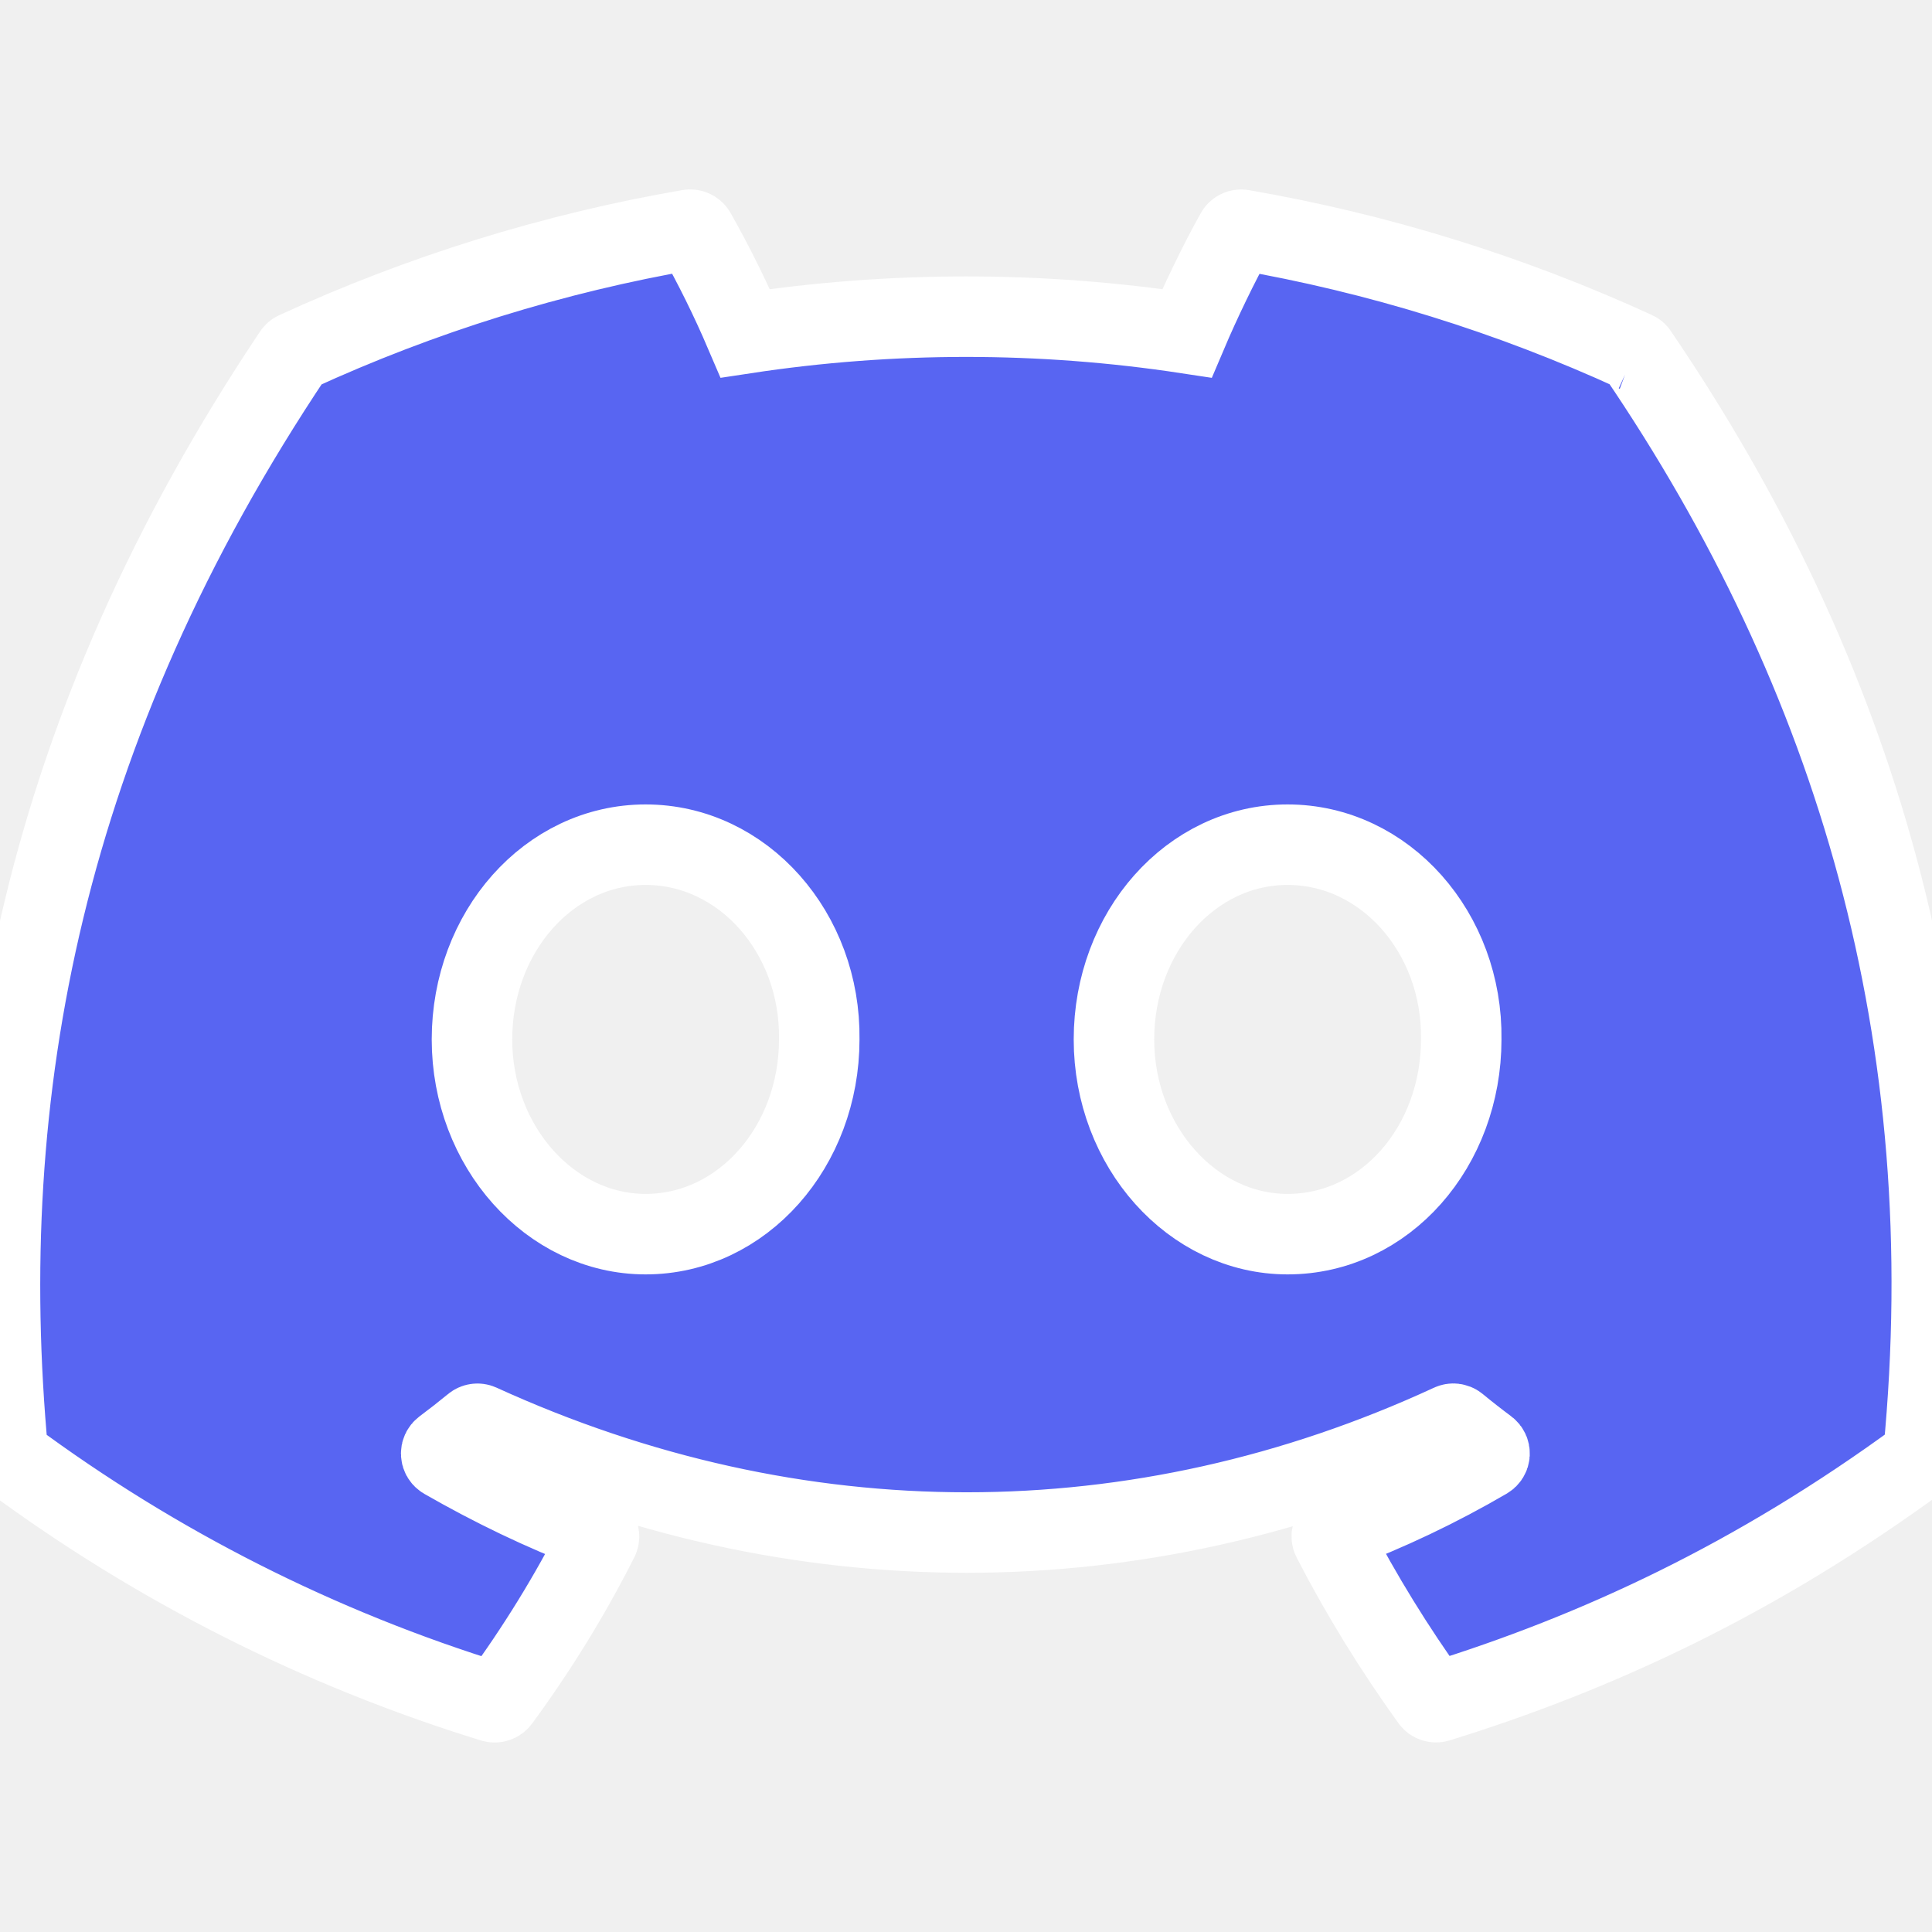
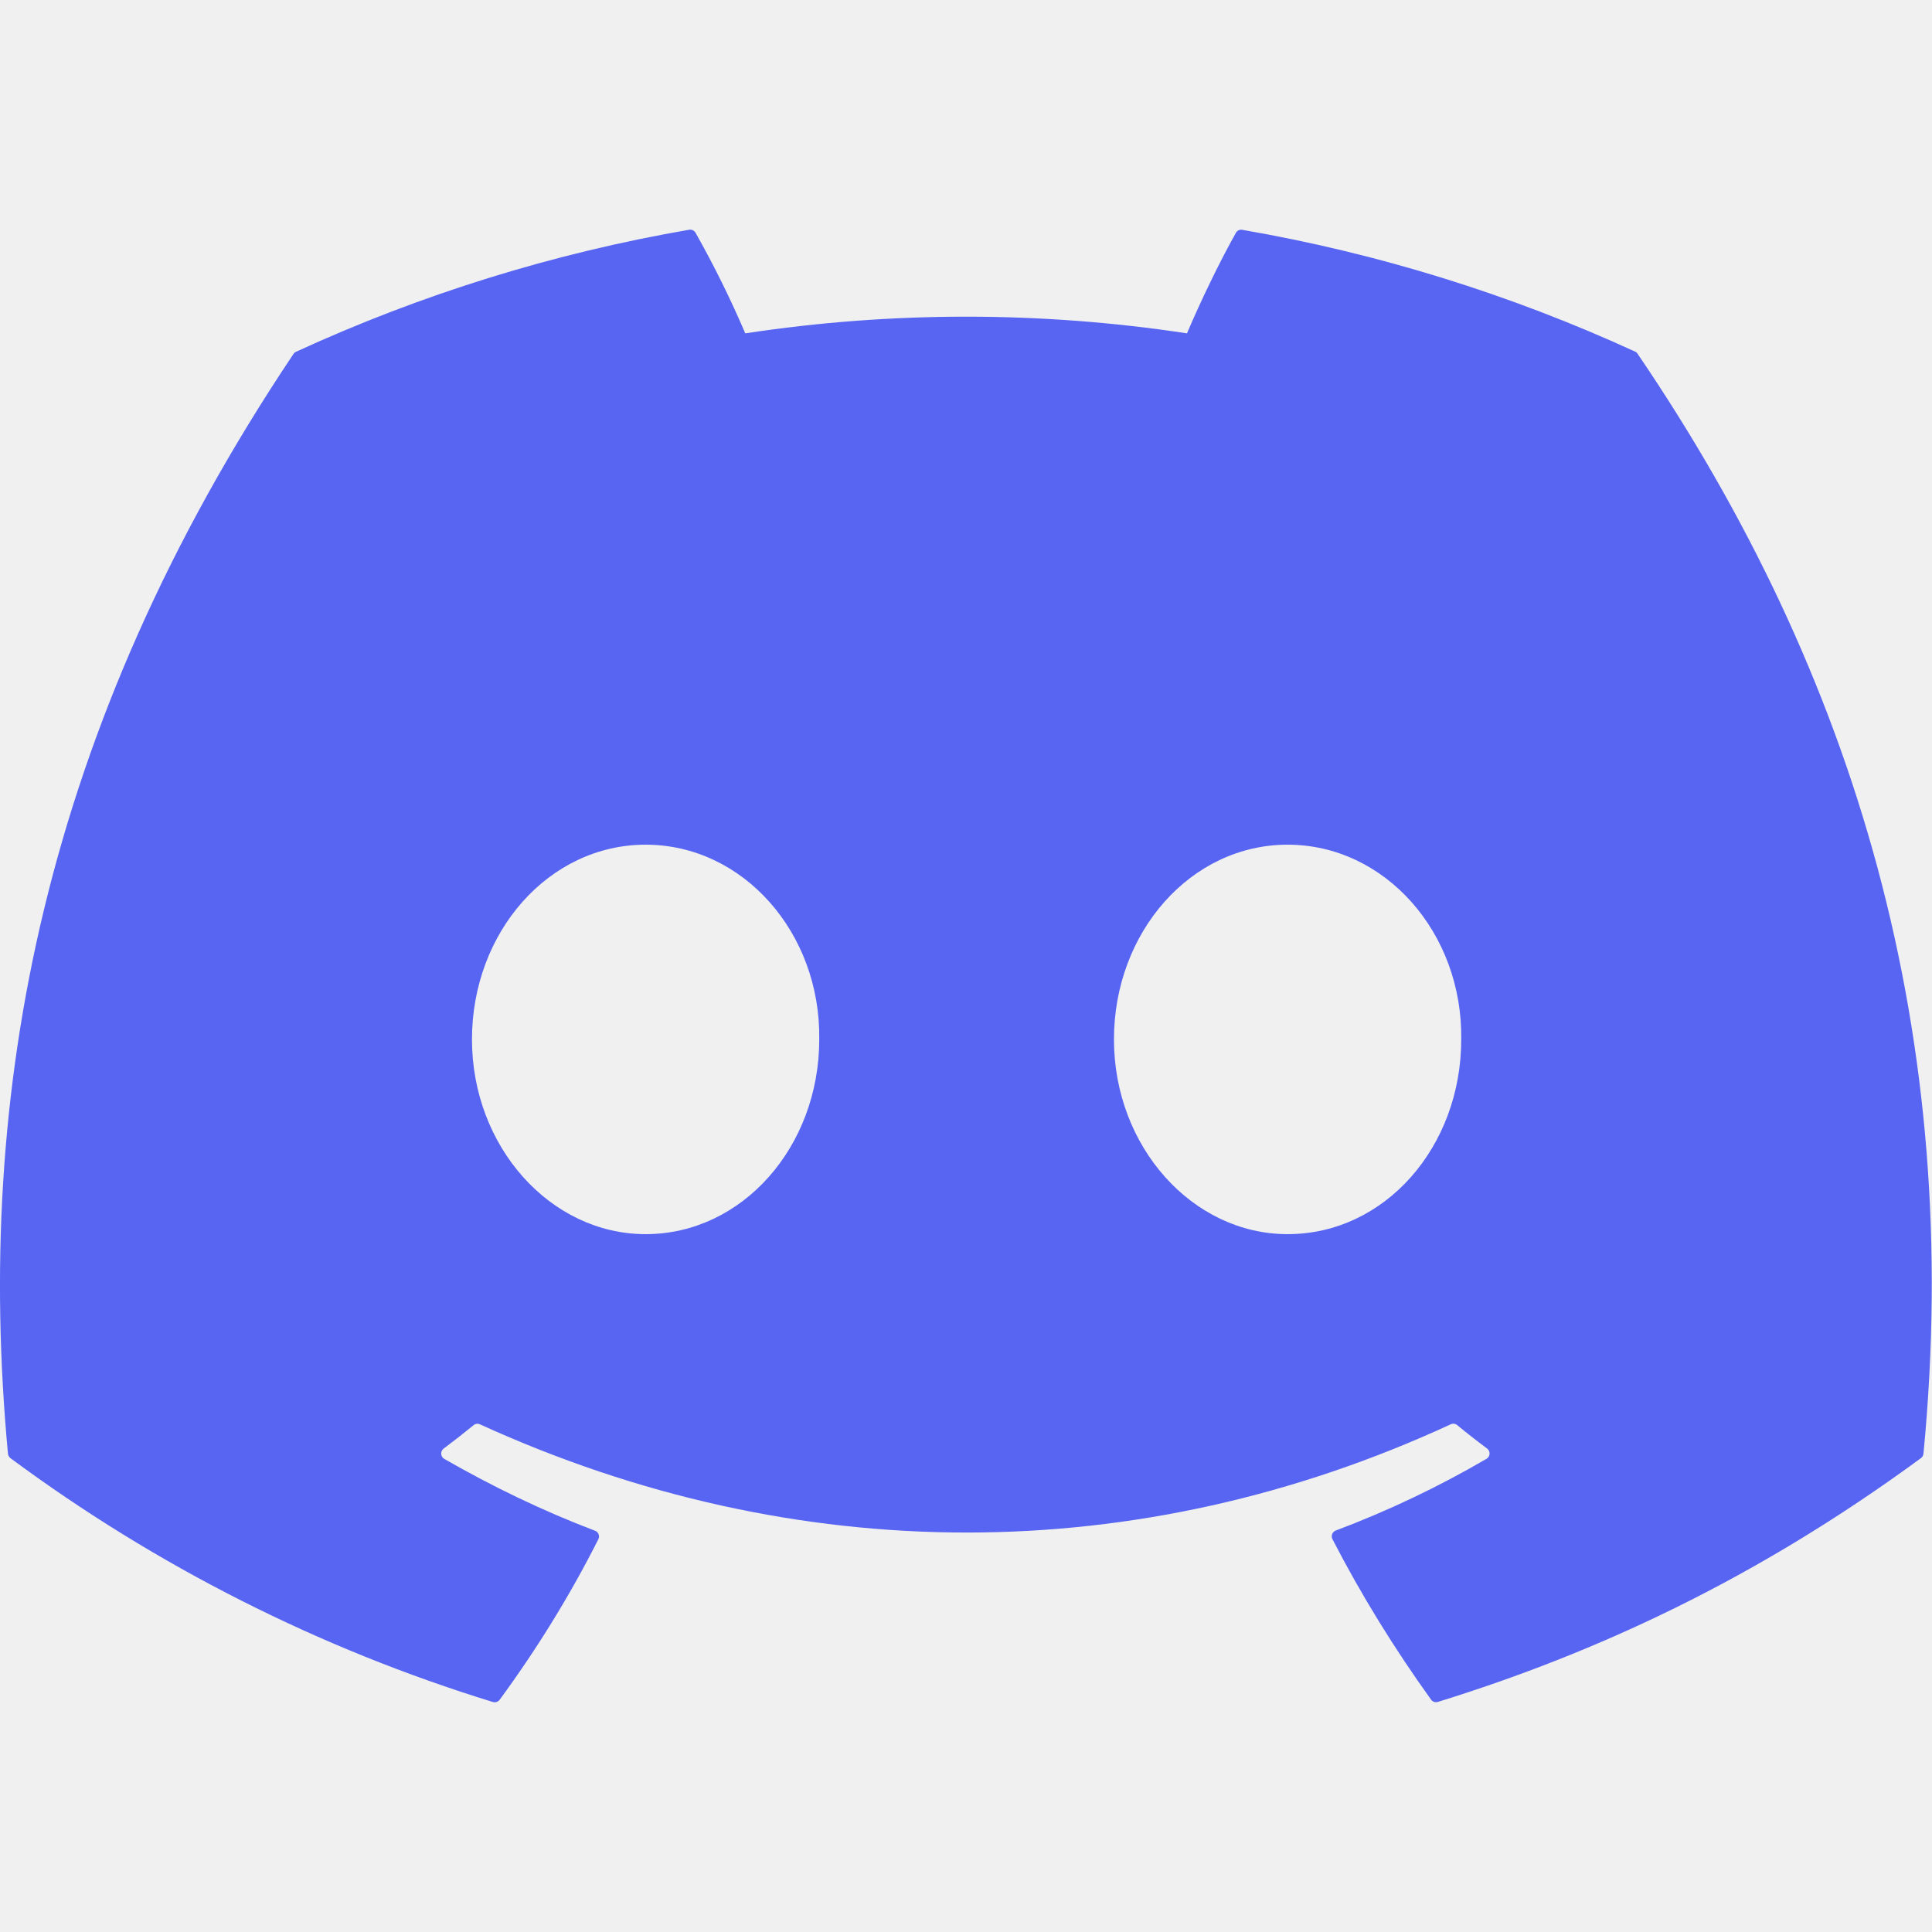
<svg xmlns="http://www.w3.org/2000/svg" fill="#5865F2" viewBox="0 0 24 24">
-   <path stroke="#FFFFFF" stroke-width="1px" d="M20.317 4.37a19.791 19.791 0 0 0-4.885-1.515.074.074 0 0 0-.079.037c-.211.375-.445.865-.608 1.249a18.27 18.27 0 0 0-5.487 0 12.64 12.64 0 0 0-.618-1.25.077.077 0 0 0-.079-.037A19.736 19.736 0 0 0 3.677 4.37a.07.07 0 0 0-.032.028C.533 9.046-.319 13.58.099 18.058a.082.082 0 0 0 .031.056 19.9 19.9 0 0 0 5.993 3.029.078.078 0 0 0 .084-.028c.462-.63.873-1.295 1.226-1.994a.076.076 0 0 0-.042-.106c-.653-.248-1.274-.549-1.872-.892a.077.077 0 0 1-.008-.128 10.2 10.2 0 0 0 .372-.291.074.074 0 0 1 .078-.011c3.928 1.793 8.18 1.793 12.061 0a.074.074 0 0 1 .078.009 9.63 9.63 0 0 0 .373.292.077.077 0 0 1-.007.128 12.299 12.299 0 0 1-1.873.891.077.077 0 0 0-.041.107c.36.698.772 1.363 1.225 1.993a.076.076 0 0 0 .084.029c1.961-.607 3.95-1.522 6.002-3.029a.077.077 0 0 0 .031-.055c.5-5.177-.838-9.674-3.549-13.66a.061.061 0 0 0-.031-.029zM8.02 15.331c-1.182 0-2.157-1.086-2.157-2.419s.955-2.419 2.157-2.419c1.211 0 2.176 1.095 2.157 2.419 0 1.333-.956 2.419-2.157 2.419zm7.975 0c-1.182 0-2.157-1.086-2.157-2.419s.955-2.419 2.157-2.419c1.211 0 2.176 1.095 2.157 2.419 0 1.333-.946 2.419-2.157 2.419z" />
+   <path d="M20.317 4.37a19.791 19.791 0 0 0-4.885-1.515.074.074 0 0 0-.079.037c-.211.375-.445.865-.608 1.249a18.27 18.27 0 0 0-5.487 0 12.64 12.64 0 0 0-.618-1.25.077.077 0 0 0-.079-.037A19.736 19.736 0 0 0 3.677 4.37a.07.07 0 0 0-.032.028C.533 9.046-.319 13.58.099 18.058a.082.082 0 0 0 .031.056 19.9 19.9 0 0 0 5.993 3.029.078.078 0 0 0 .084-.028c.462-.63.873-1.295 1.226-1.994a.076.076 0 0 0-.042-.106c-.653-.248-1.274-.549-1.872-.892a.077.077 0 0 1-.008-.128 10.2 10.2 0 0 0 .372-.291.074.074 0 0 1 .078-.011c3.928 1.793 8.18 1.793 12.061 0a.074.074 0 0 1 .078.009 9.63 9.63 0 0 0 .373.292.077.077 0 0 1-.007.128 12.299 12.299 0 0 1-1.873.891.077.077 0 0 0-.041.107c.36.698.772 1.363 1.225 1.993a.076.076 0 0 0 .084.029c1.961-.607 3.95-1.522 6.002-3.029a.077.077 0 0 0 .031-.055c.5-5.177-.838-9.674-3.549-13.66a.061.061 0 0 0-.031-.029zM8.02 15.331c-1.182 0-2.157-1.086-2.157-2.419s.955-2.419 2.157-2.419c1.211 0 2.176 1.095 2.157 2.419 0 1.333-.956 2.419-2.157 2.419zm7.975 0c-1.182 0-2.157-1.086-2.157-2.419s.955-2.419 2.157-2.419c1.211 0 2.176 1.095 2.157 2.419 0 1.333-.946 2.419-2.157 2.419z" />
</svg>
